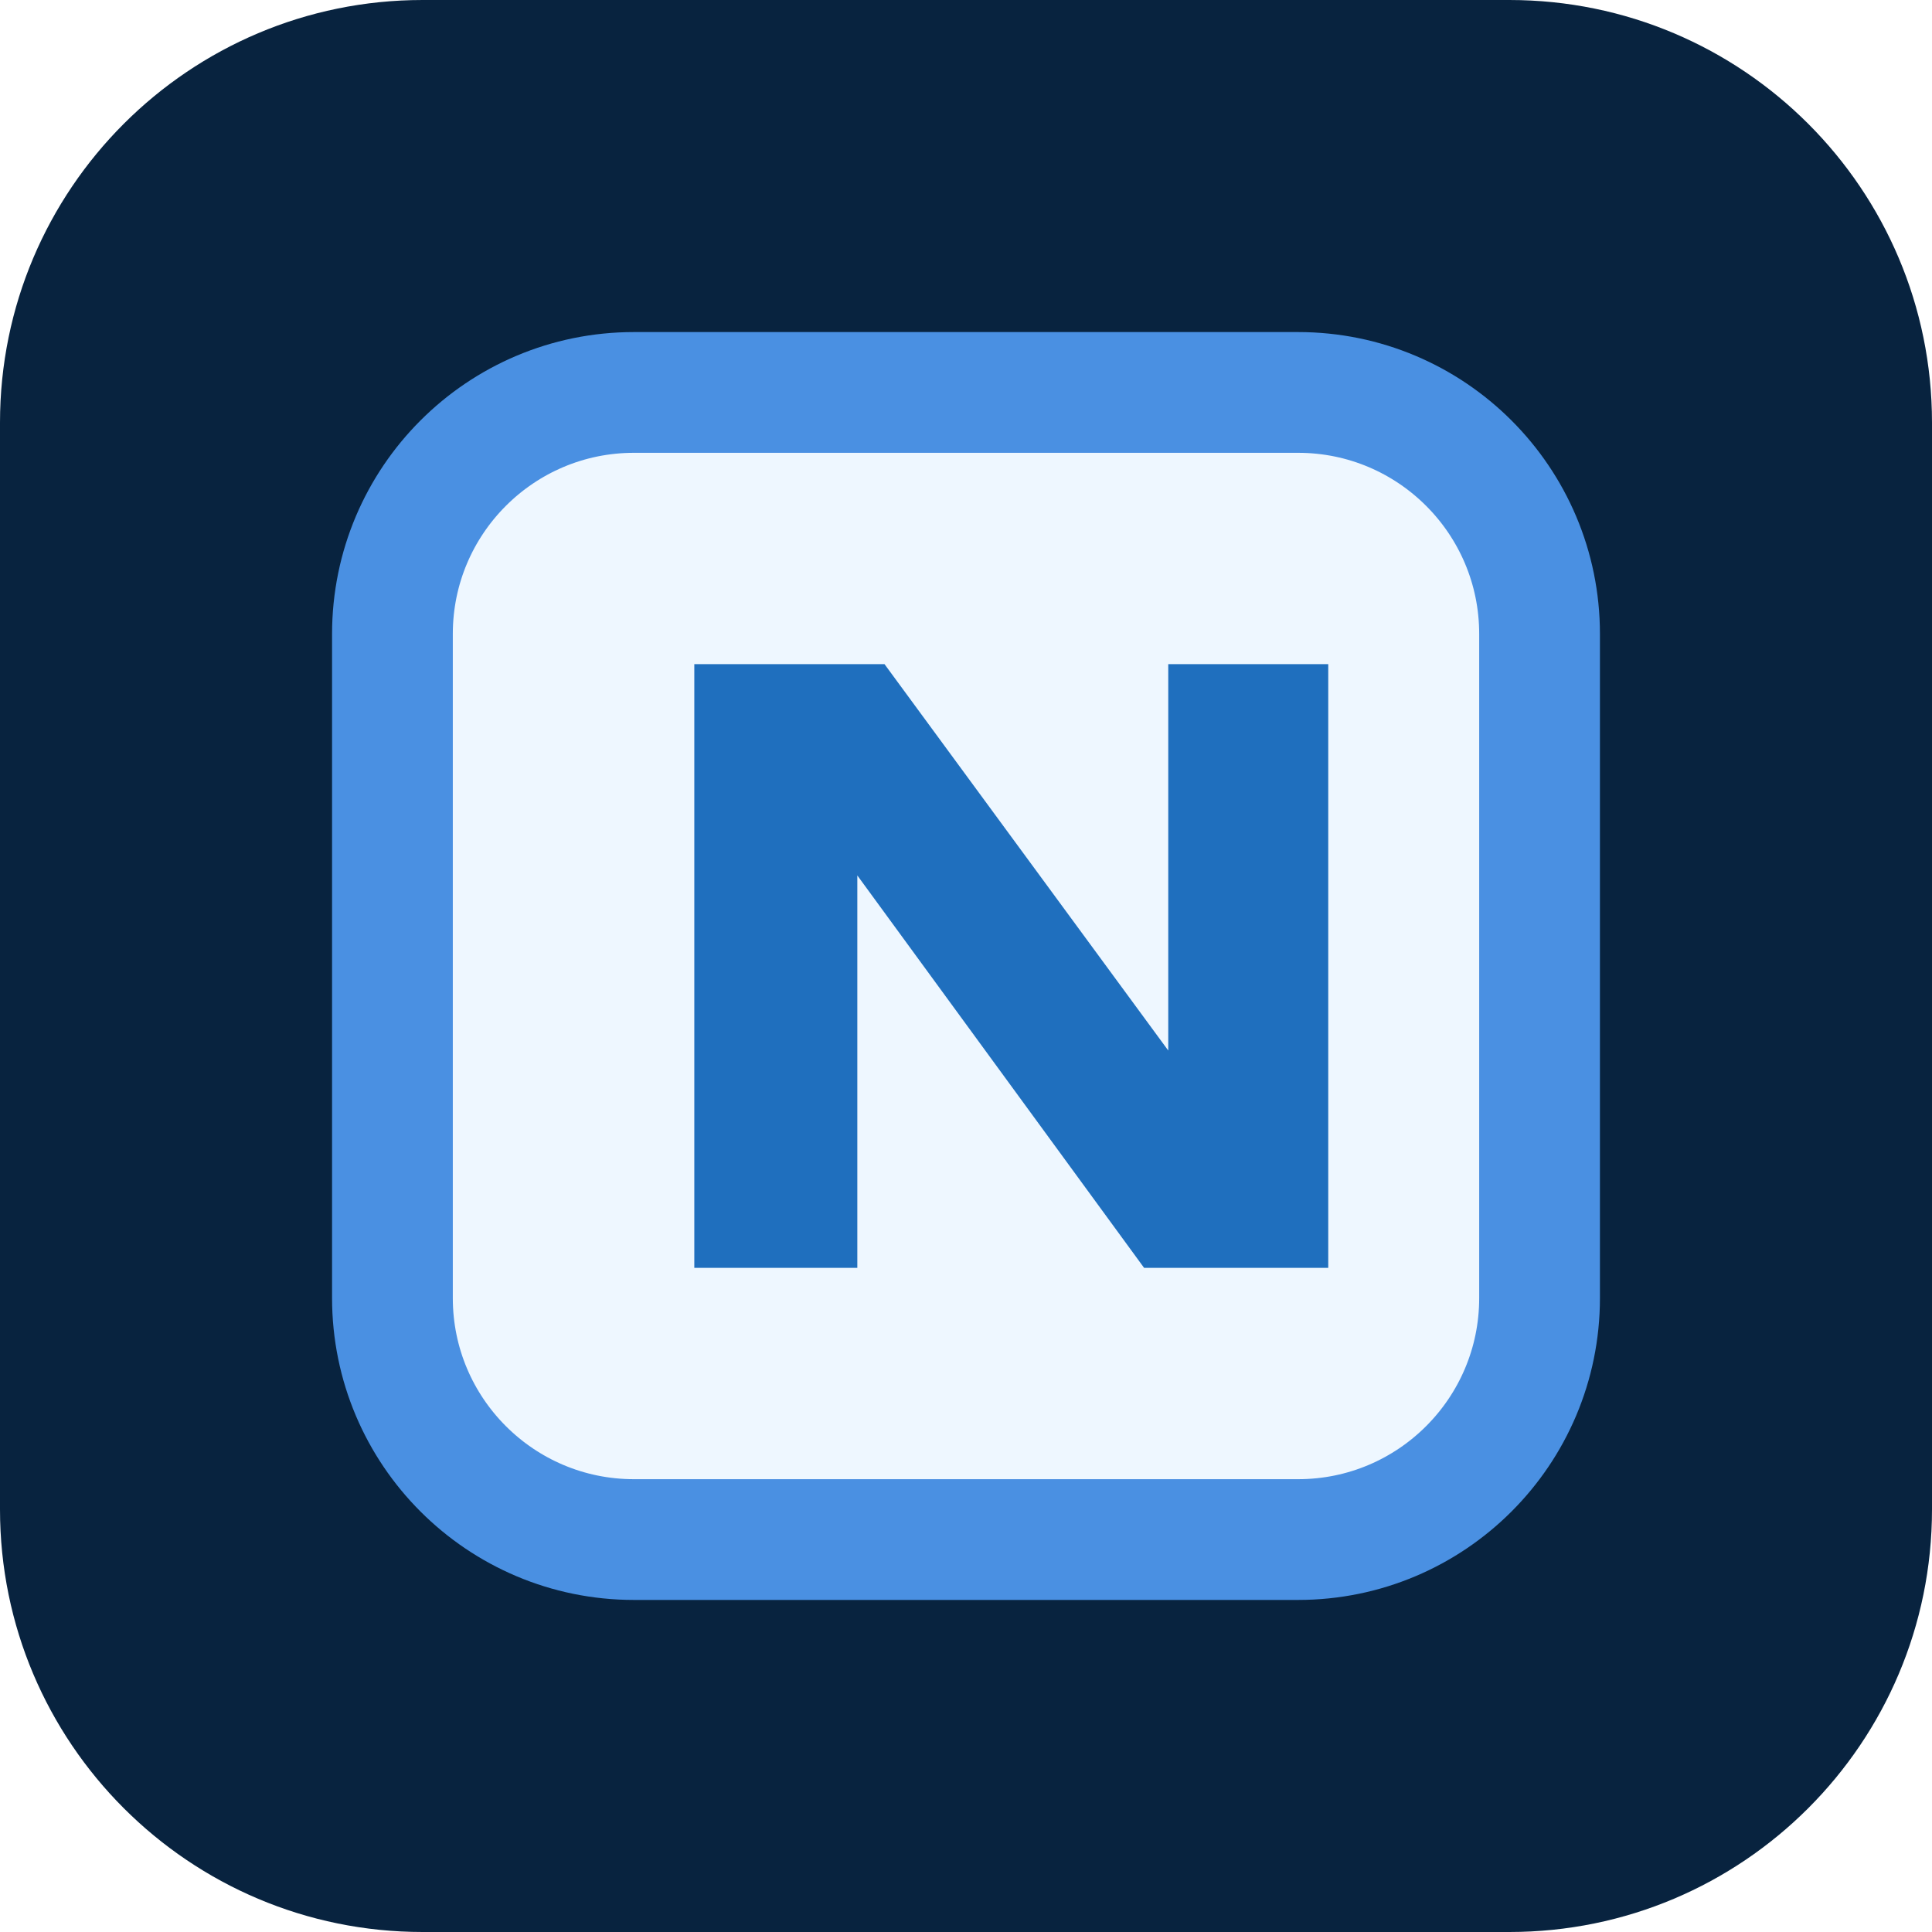
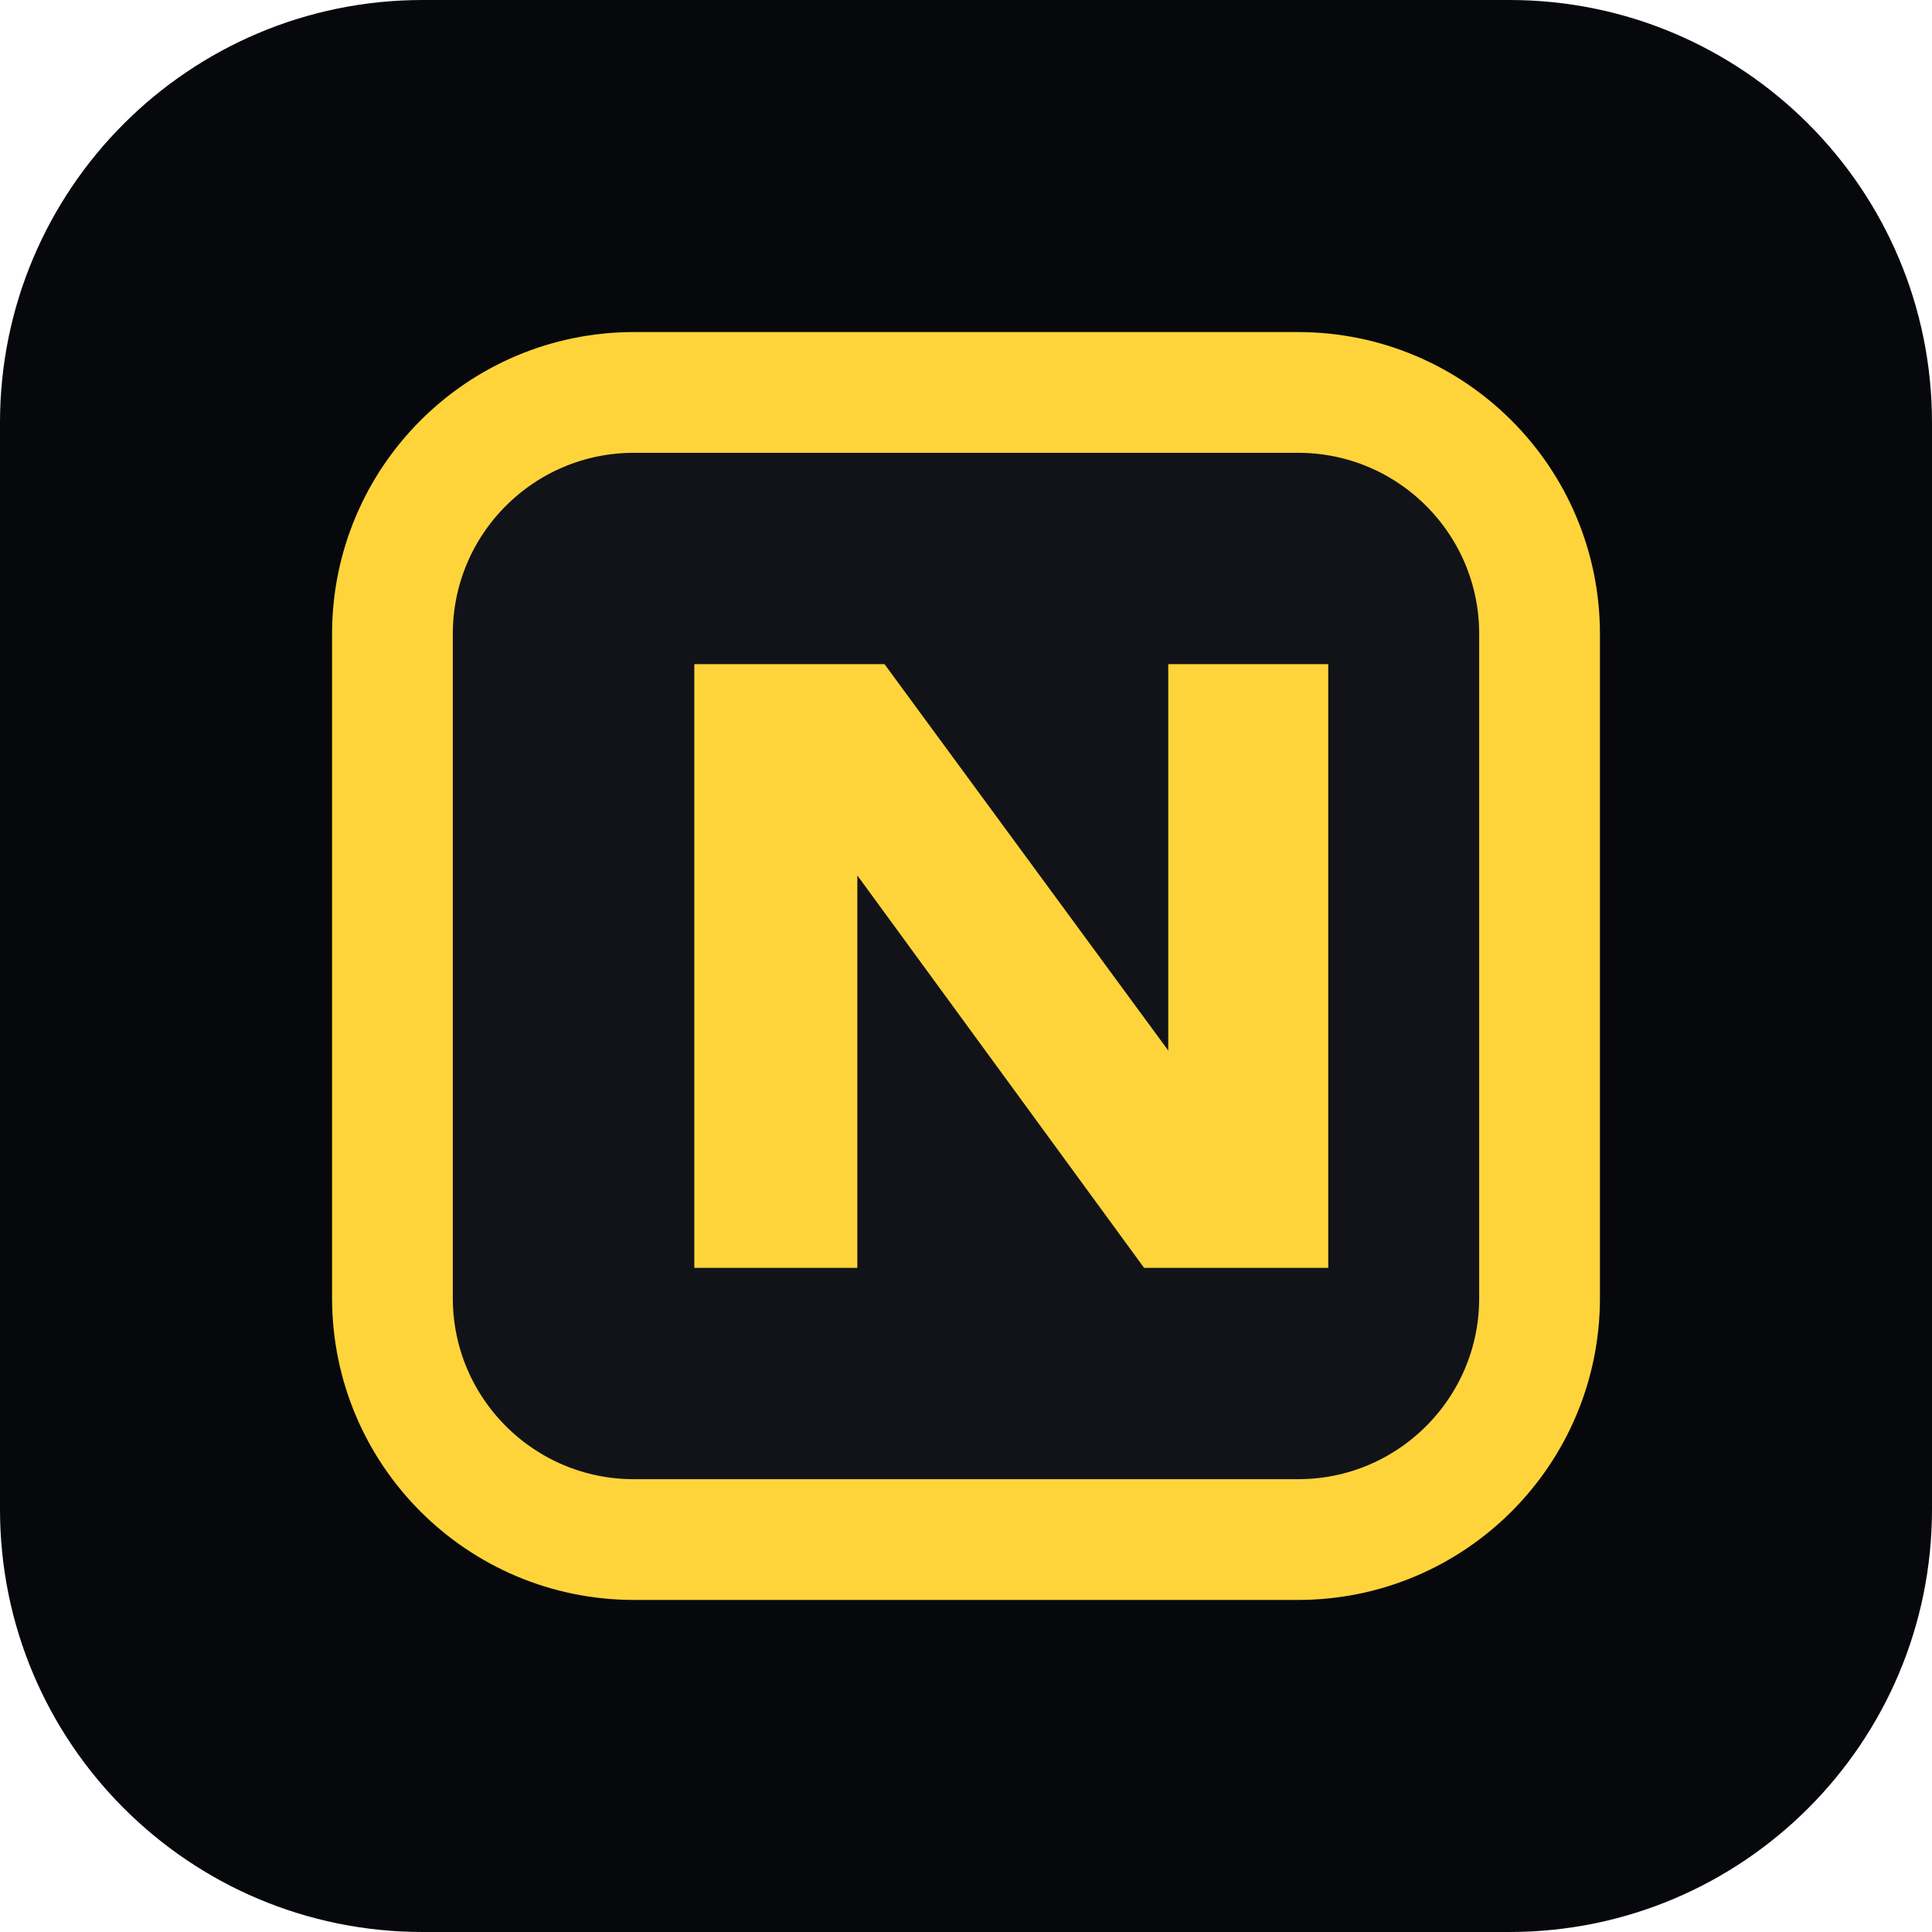
<svg xmlns="http://www.w3.org/2000/svg" viewBox="0 0 64 64" role="img" aria-label="Novalure CRM favicon">
-   <rect width="64" height="64" rx="14" fill="#08233f" />
-   <rect x="13" y="13" width="38" height="38" rx="8" fill="#eef7ff" stroke="#4a90e2" stroke-width="4" />
-   <path d="M23 42V22h6.3l9.4 12.8V22H44v20h-6.1L28.4 29v13H23z" fill="#1f6fbe" />
+   <rect width="64" height="64" rx="14" fill="#07080b" />
+   <rect x="13" y="13" width="38" height="38" rx="8" fill="#111318" stroke="#ffd43b" stroke-width="4" />
+   <path d="M23 42V22h6.3l9.4 12.8V22H44v20h-6.1L28.4 29v13H23z" fill="#ffd43b" />
</svg>
